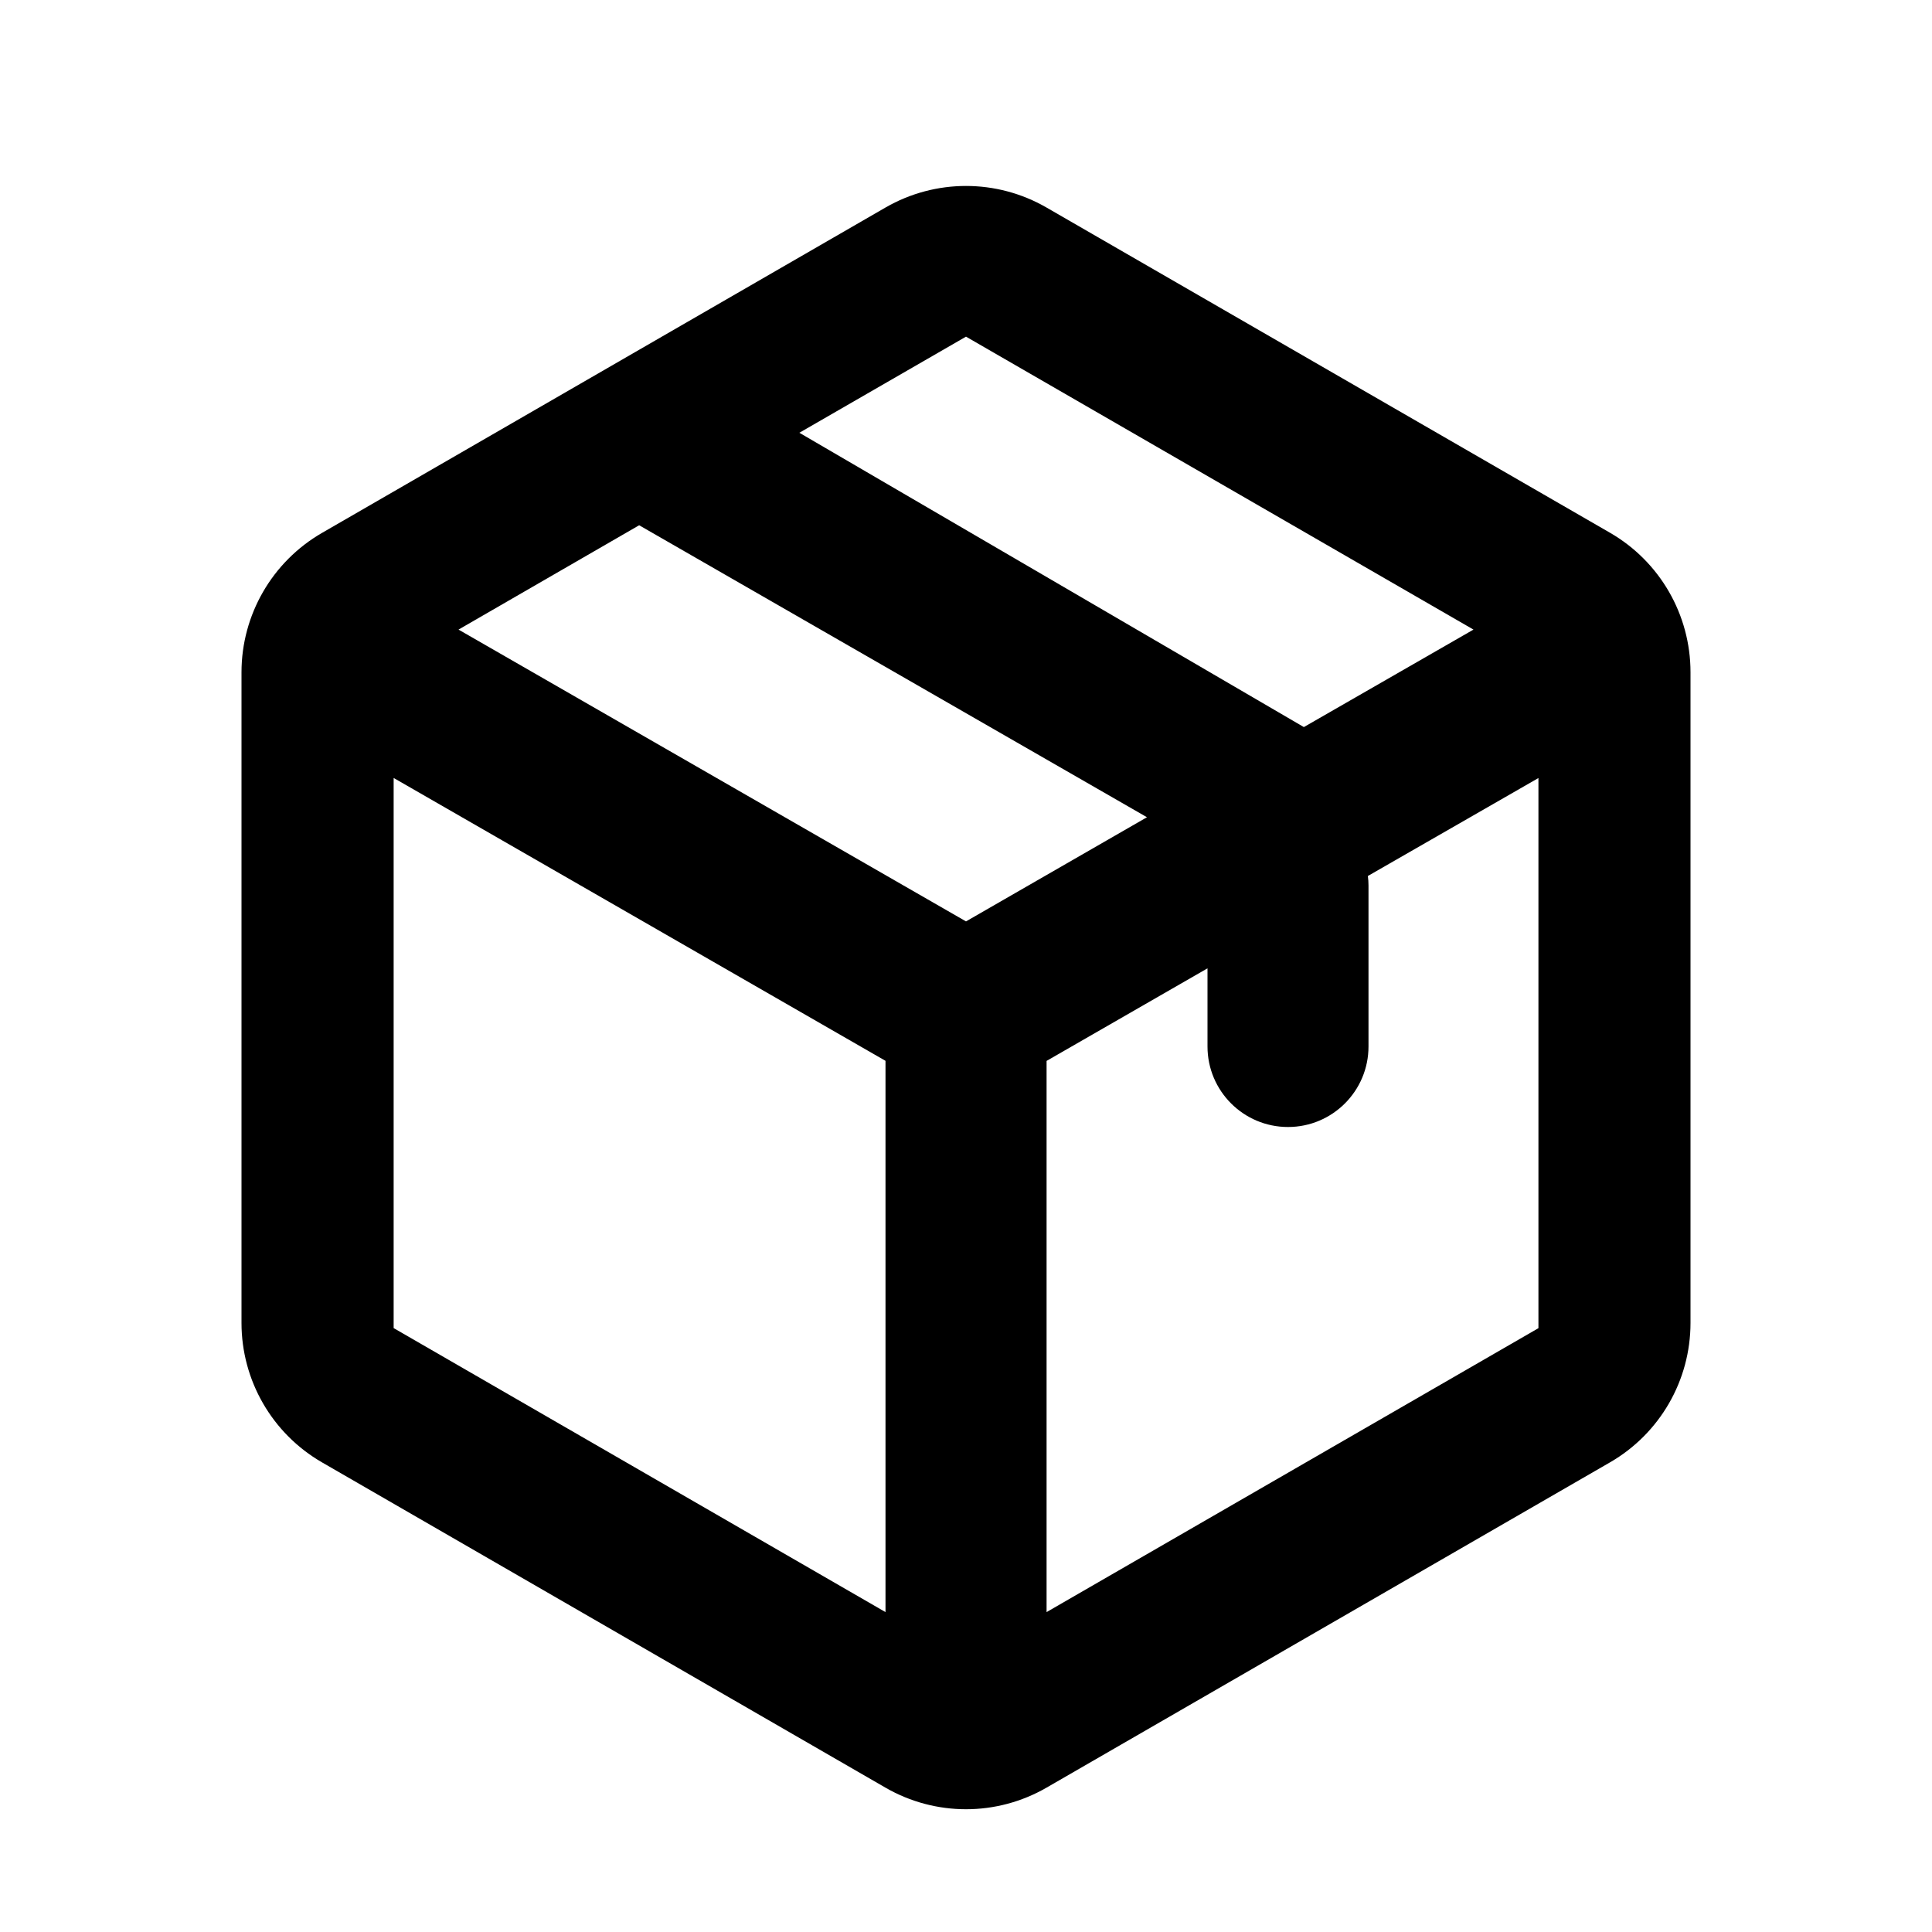
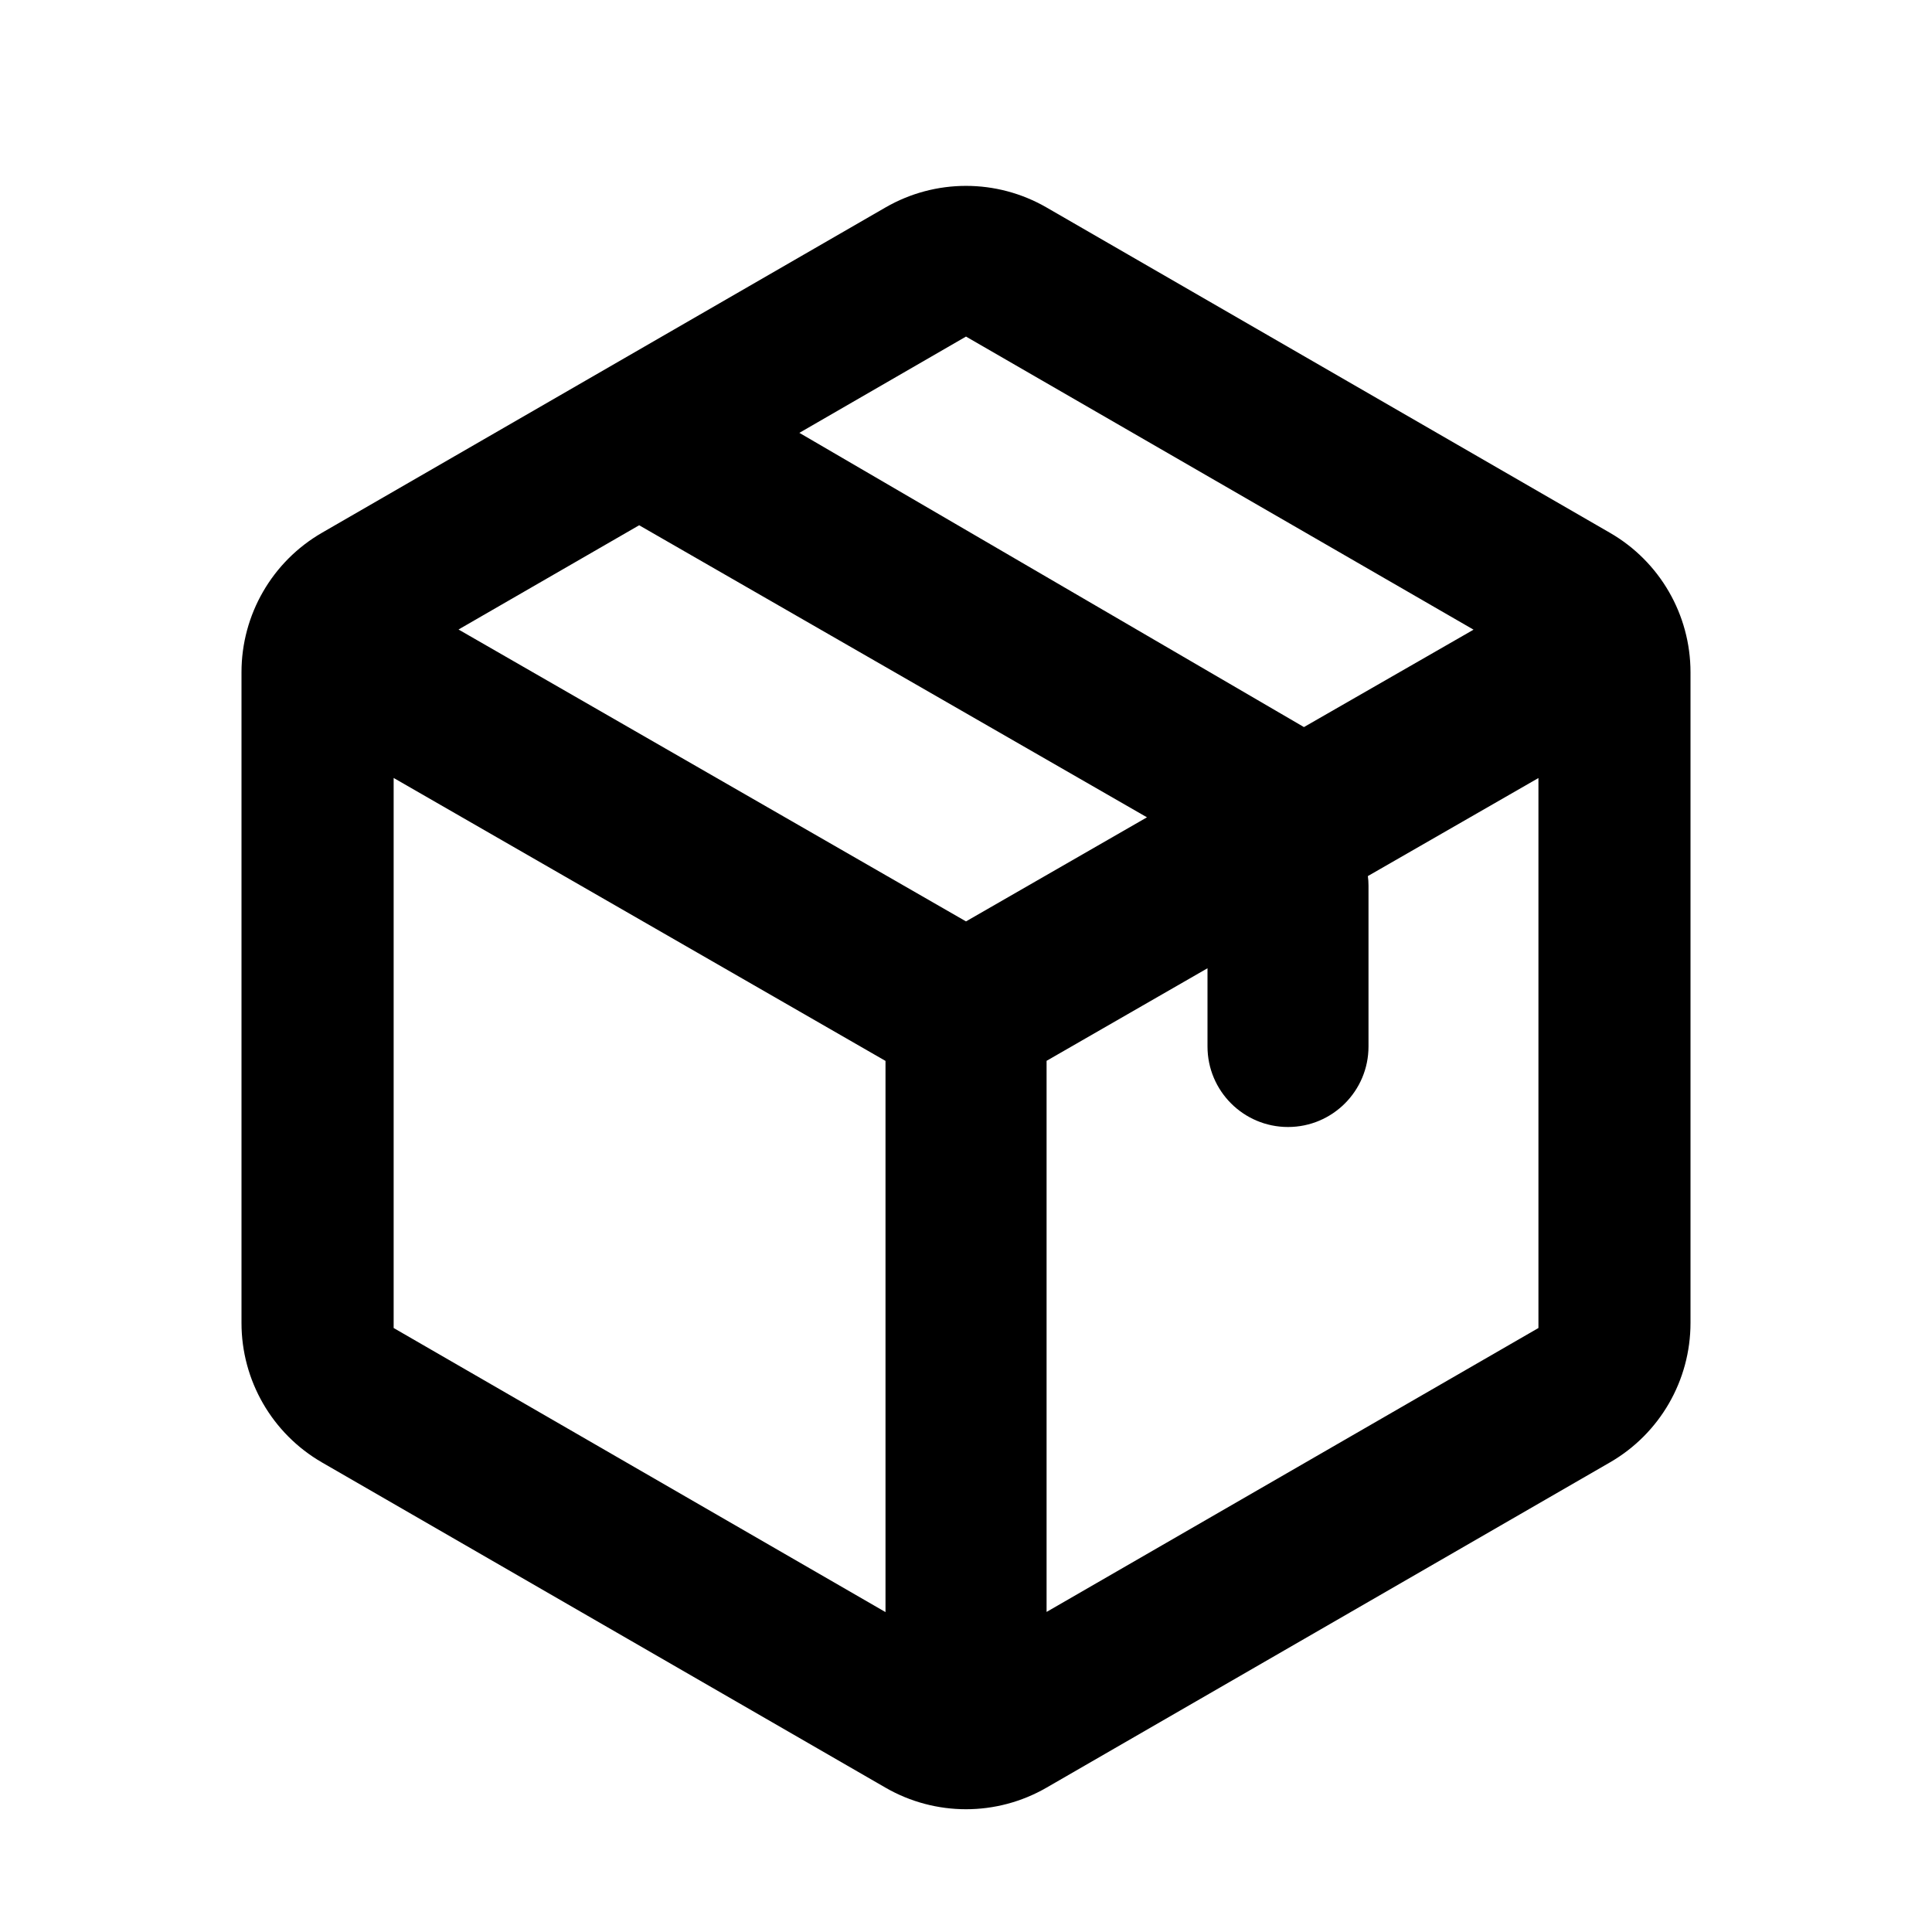
<svg xmlns="http://www.w3.org/2000/svg" width="24" height="24" fill="none" viewBox="0 0 24 24">
-   <path fill="#000" d="M11 2.578a2 2 0 0 1 2 0l7 4.04a2 2 0 0 1 1 1.733v8.083a2 2 0 0 1-1 1.732l-7 4.041a2 2 0 0 1-2 0l-7-4.041a2 2 0 0 1-1-1.732V8.351A2 2 0 0 1 4 6.62zm-6.11 13.92L11 20.026v-6.848L4.89 9.664zm12.102-5.616Q17 10.94 17 11v2a1 1 0 0 1-2 0v-.971l-1.999 1.15v6.847l6.11-3.527V9.665zM5.696 7.821 12 11.446l2.248-1.294L7.94 6.525zM9.93 5.376l6.267 3.656 2.107-1.211L12 4.182z" />
+   <path fill="#000" d="M11 2.577a2 2 0 0 1 2 0l7 4.042a2 2 0 0 1 1 1.732v8.083a2 2 0 0 1-1 1.732l-7 4.041a2 2 0 0 1-2 0l-7-4.04a2 2 0 0 1-1-1.733V8.35a2 2 0 0 1 1-1.732zm-6.11 13.92L11 20.026v-6.847L4.89 9.664zm12.102-5.614Q17 10.94 17 11v2a1 1 0 0 1-2 0v-.972l-1.999 1.15v6.846l6.11-3.527V9.665zM5.696 7.82 12 11.446l2.248-1.293L7.94 6.525zM9.93 5.377l6.268 3.655 2.107-1.21L12 4.181z" />
</svg>
